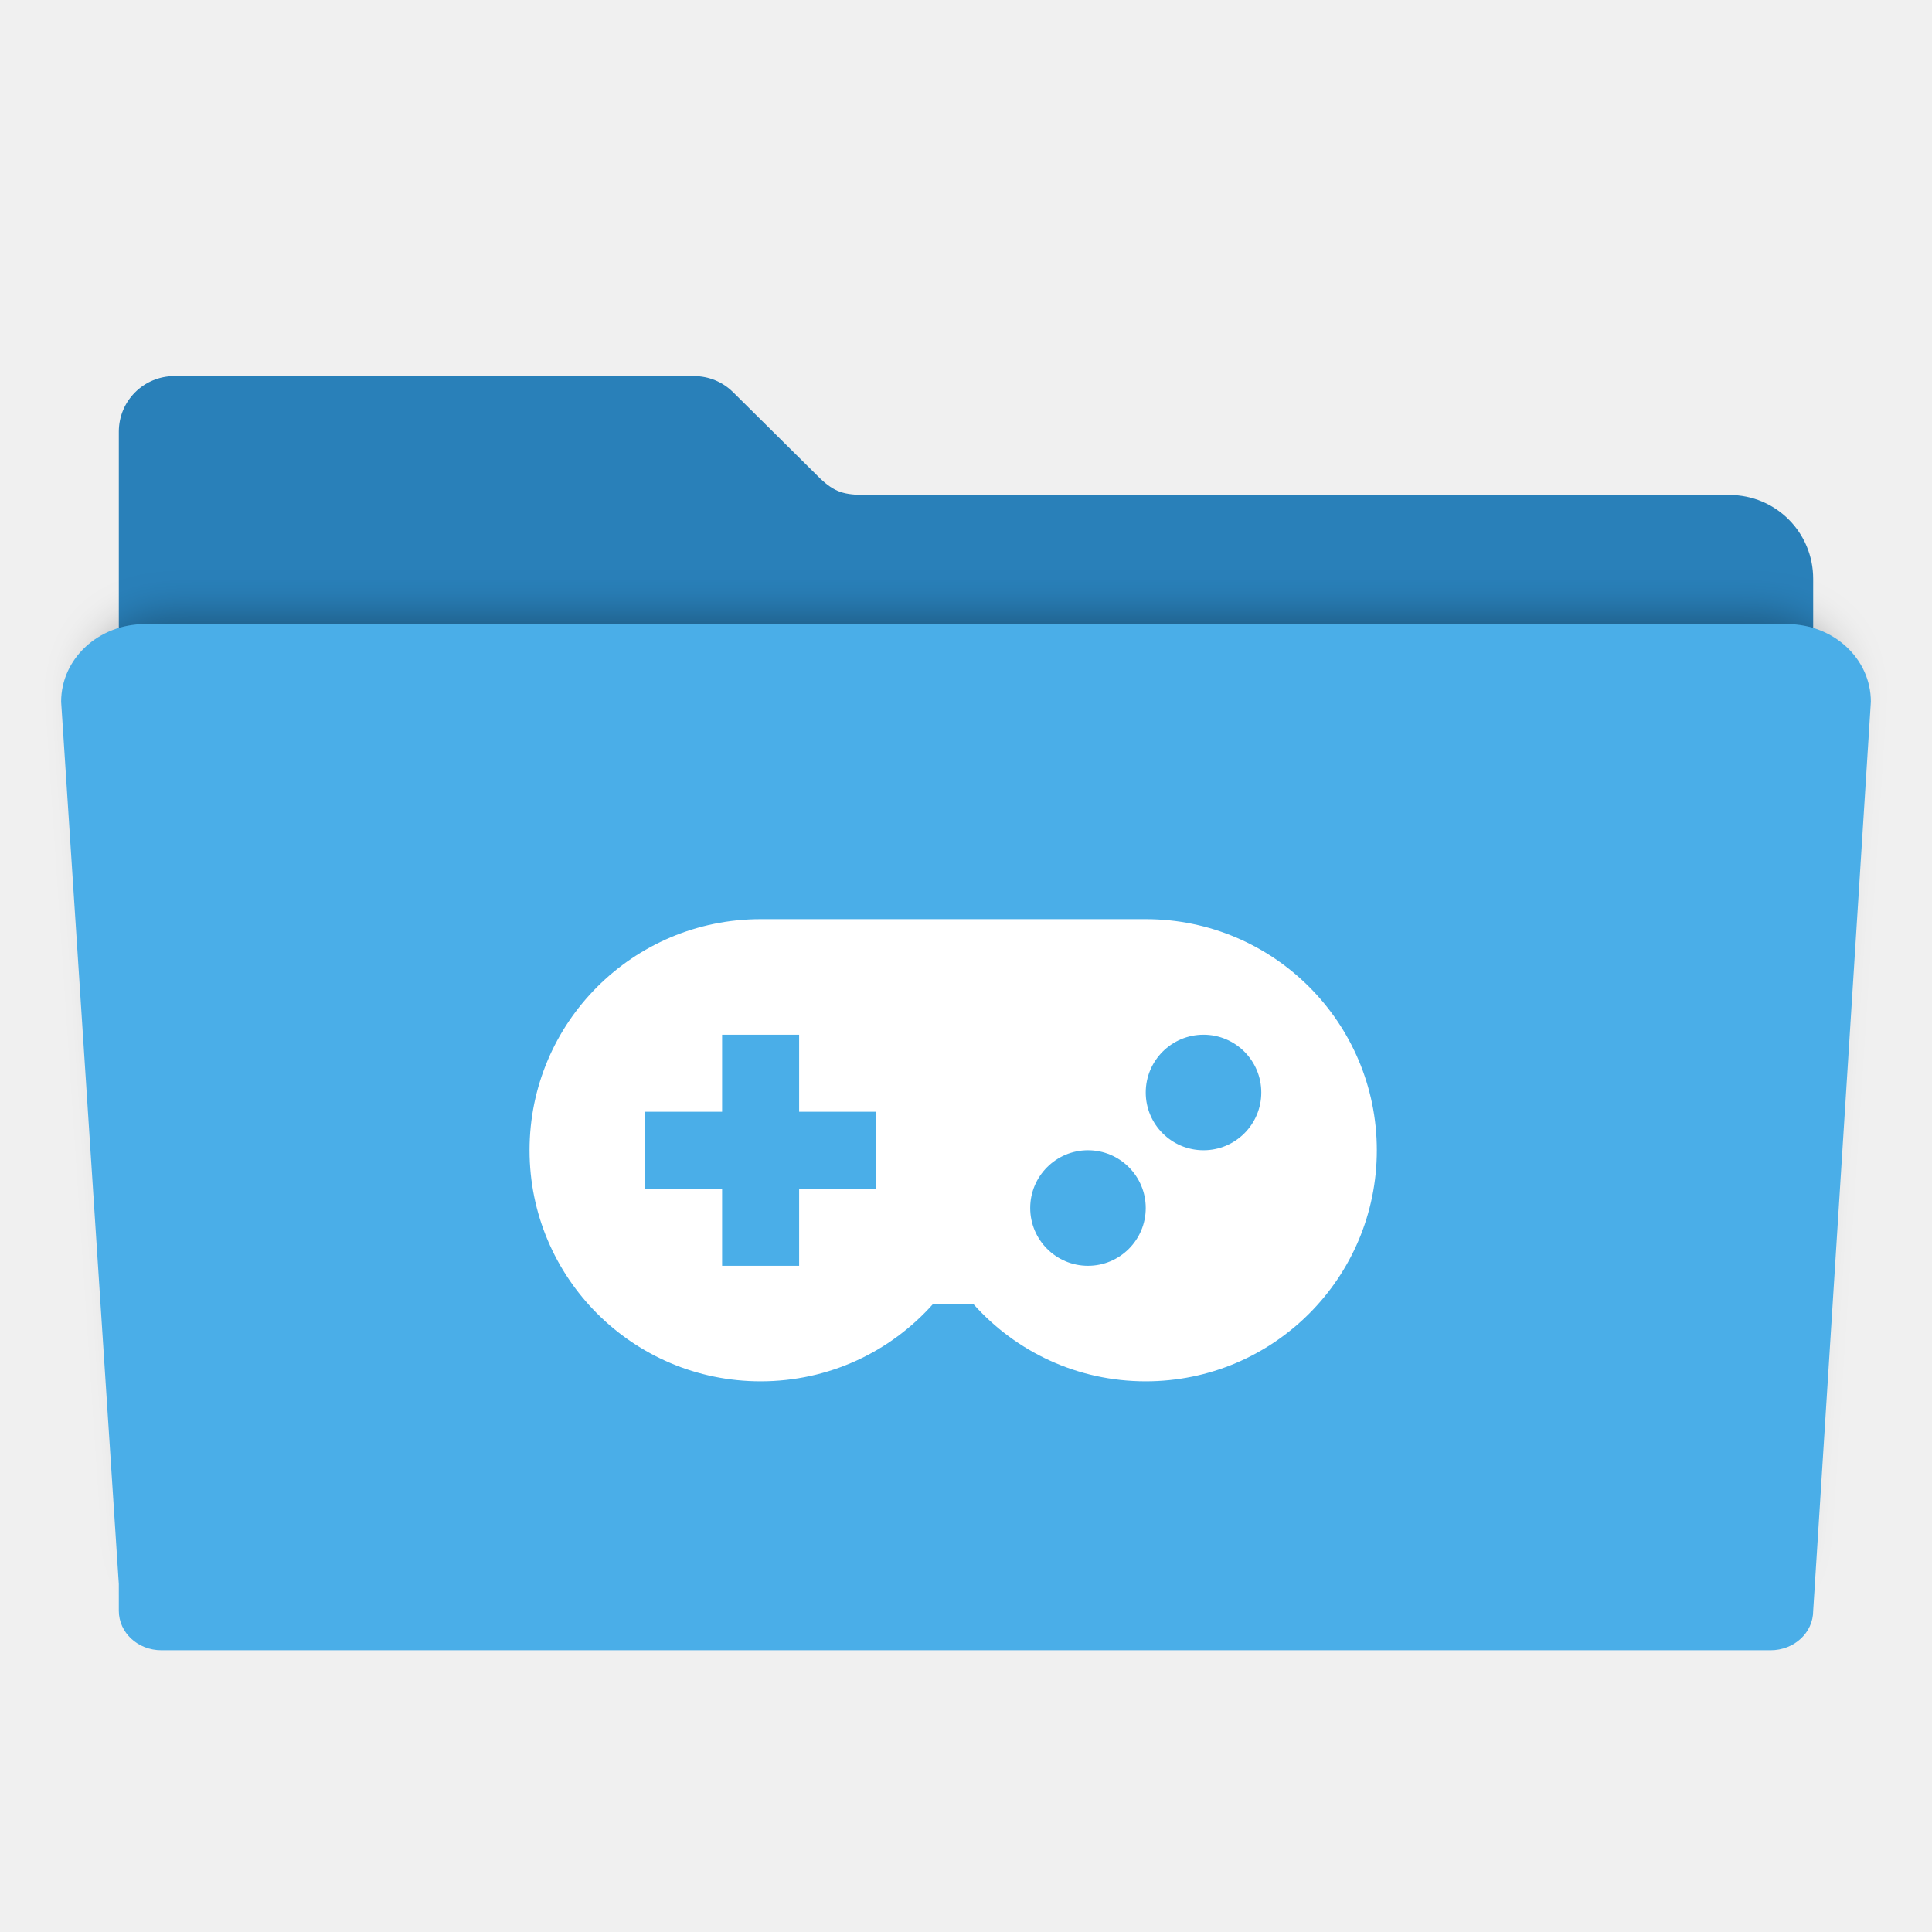
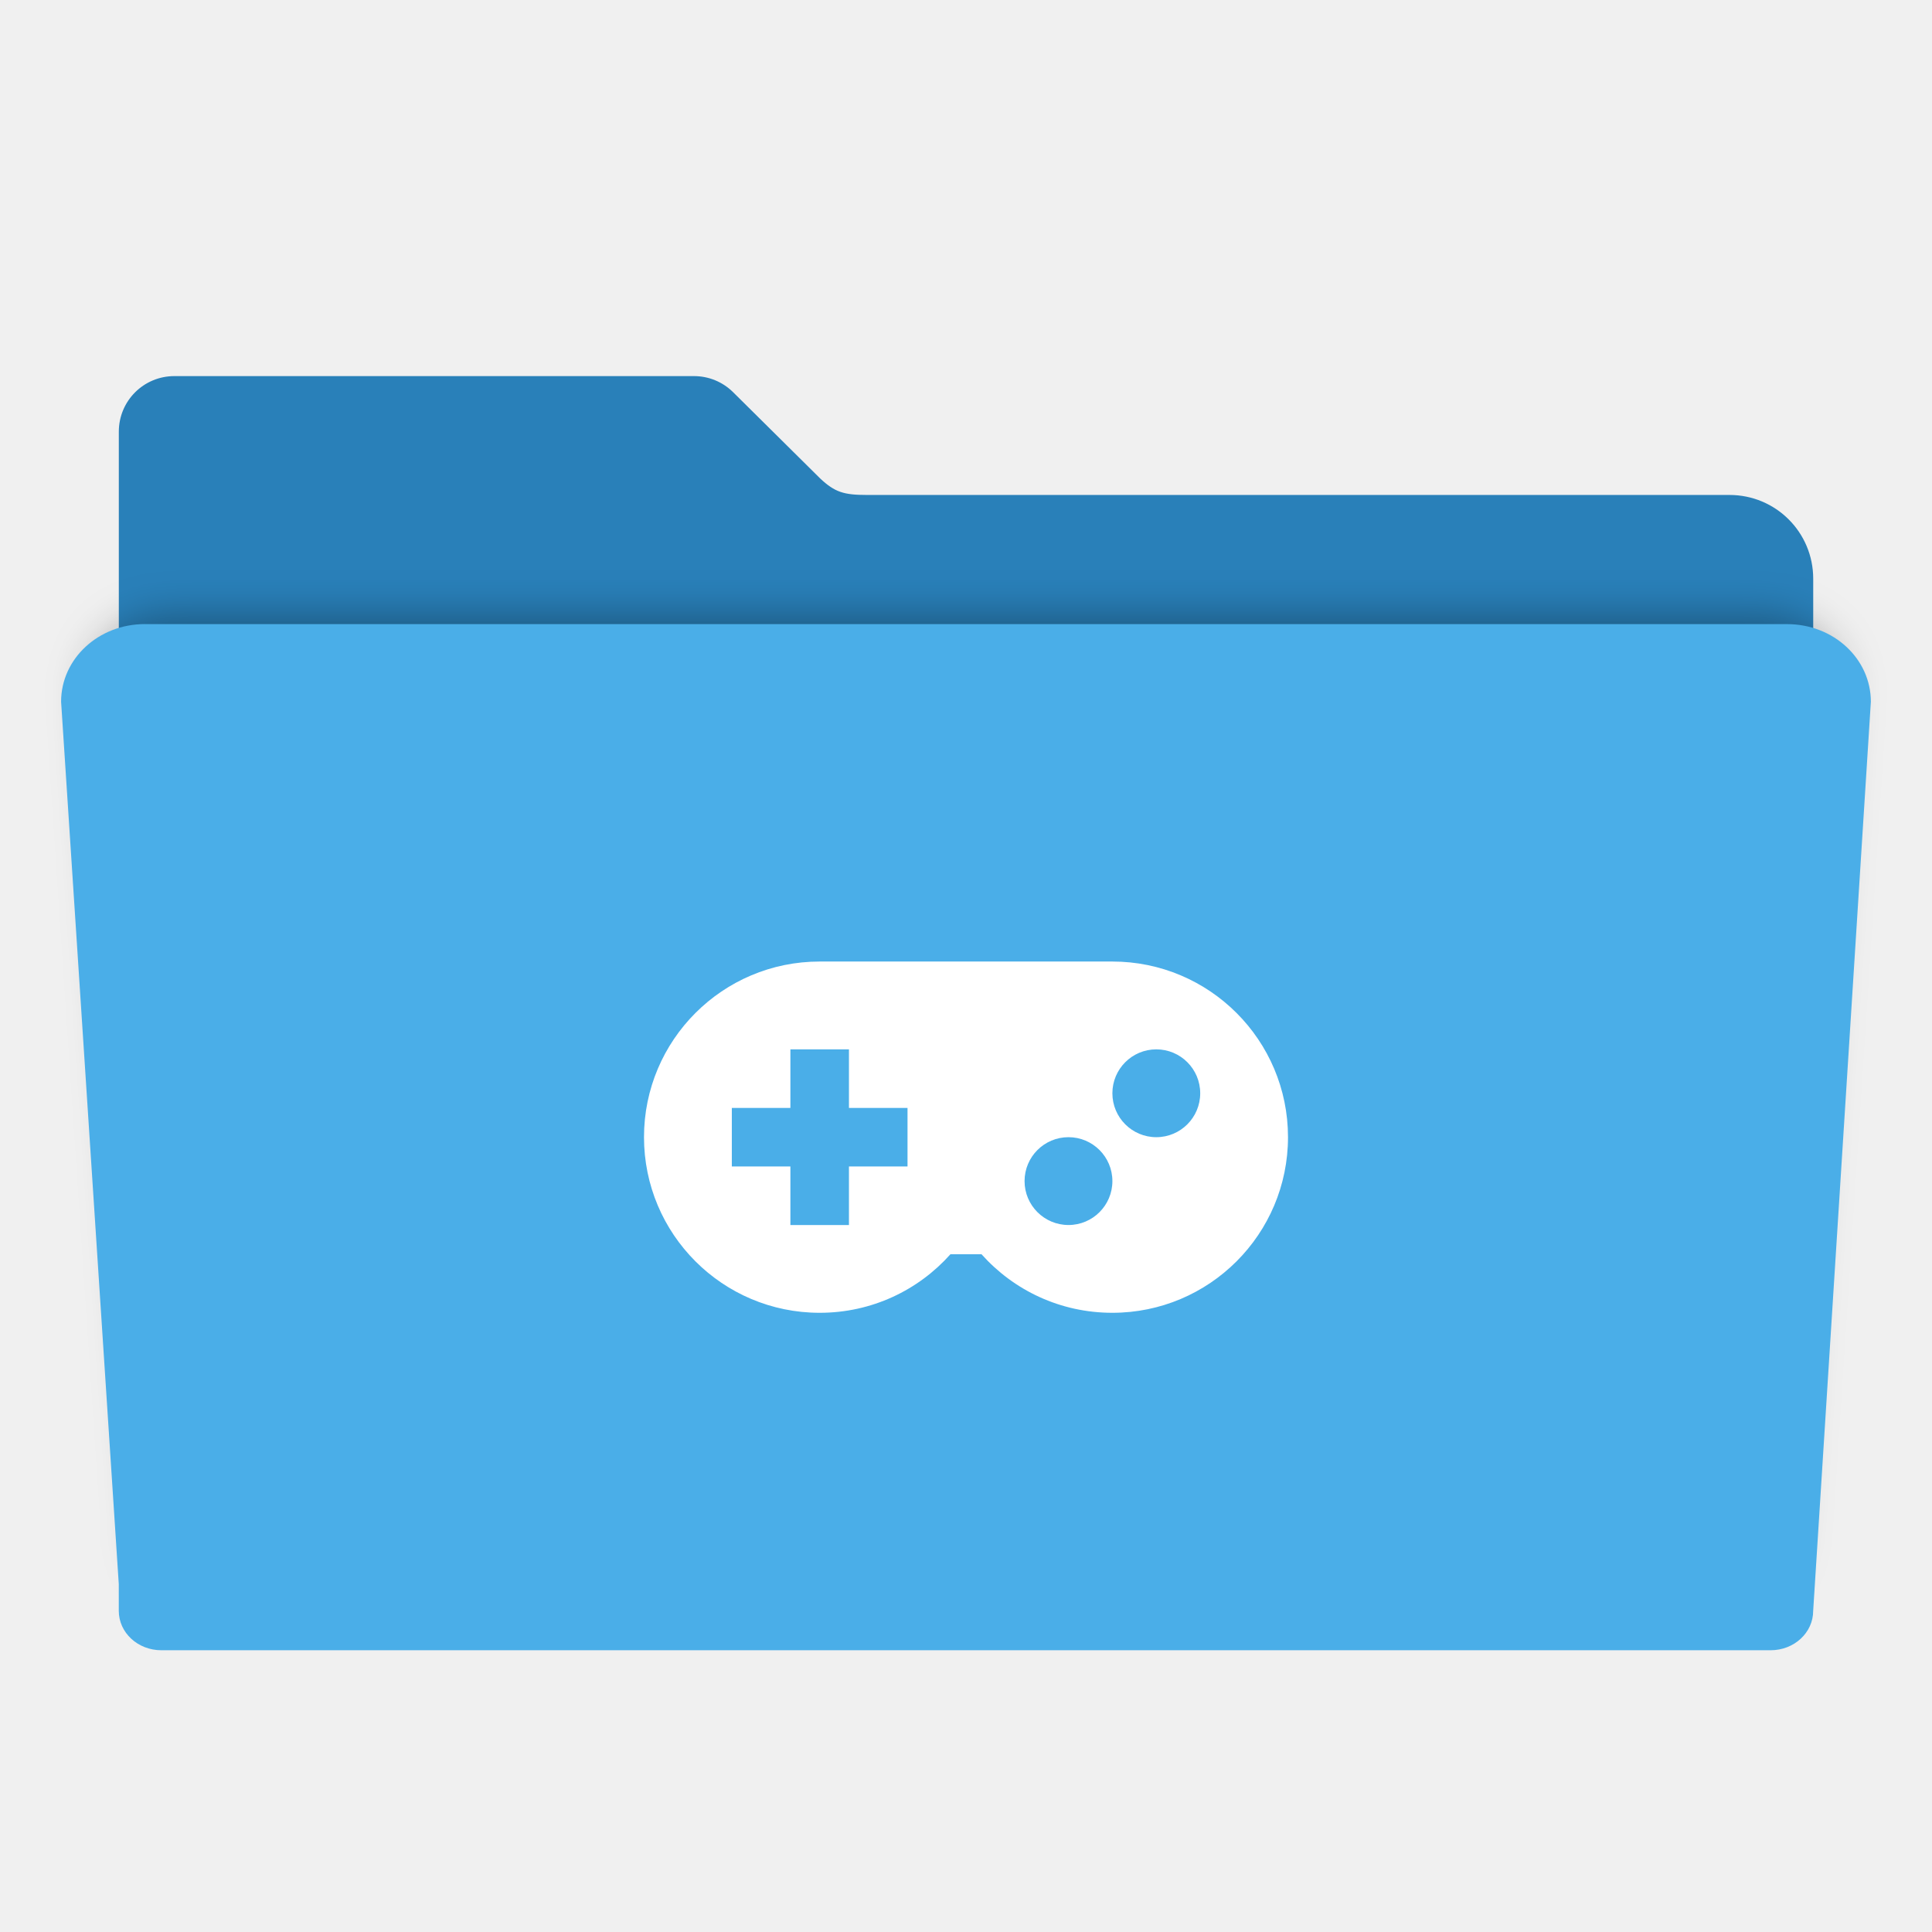
<svg xmlns="http://www.w3.org/2000/svg" id="svg2" version="1.1" width="48" height="48" viewBox="0 0 48 48">
  <defs id="defs6">
    <filter style="color-interpolation-filters:sRGB" id="filter4166" x="-0.028" width="1.056" y="-0.05" height="1.099">
      <feGaussianBlur stdDeviation="5.9" id="feGaussianBlur4168" />
    </filter>
  </defs>
-   <g id="g3485" transform="matrix(0.09787234,0,0,0.09787234,-1.055319,0.11644)">
-     <path id="rect2982-2" d="m 55.067,94.277 c -7.824,0 -14.124,6.298 -14.124,14.122 l 0,37.329 0,120.132 0,121.546 0,7.307 c 0,5.988 4.82,10.807 10.807,10.807 l 408.499,0 c 5.988,0 10.809,-4.82 10.809,-10.807 l 0,-128.853 -0.002,0 0,-120.132 c 0,-11.783 -9.486,-21.269 -21.269,-21.269 l -218.968,0 c -5.816,0 -8.114,-0.685 -11.839,-4.189 L 197.013,98.501 c -0.075,-0.076 -0.152,-0.15 -0.228,-0.225 l -0.044,-0.043 -0.002,0.002 c -2.537,-2.449 -5.988,-3.958 -9.81,-3.958 z" style="fill:#2980b9;fill-opacity:1;fill-rule:evenodd;stroke:#000000;stroke-width:0;stroke-linecap:butt;stroke-linejoin:miter;stroke-miterlimit:4;stroke-dasharray:none;stroke-opacity:1" />
-     <path transform="matrix(0.886262,0,0,0.8626519,29.11781,27.07535)" id="rect2982-5" d="m 28.241,148.072 c -12.876,0 -23.241,9.607 -23.241,21.541 l 16,244.762 0,7.4 c 0,6.064 5.267,10.945 11.81,10.945 l 446.379,0 c 6.543,0 11.811,-4.881 11.811,-10.945 l 15.998,-252.162 c 0,-11.934 -10.365,-21.541 -23.241,-21.541 l -455.515,0 z" style="opacity:0.3;fill:#000000;fill-opacity:1;fill-rule:evenodd;stroke:#000000;stroke-width:0;stroke-linecap:butt;stroke-linejoin:miter;stroke-miterlimit:4;stroke-dasharray:none;stroke-opacity:1;filter:url(#filter4166)" />
-     <path id="rect2982" d="m 47.57,157.231 c -11.783,0 -21.269,8.792 -21.269,19.713 l 14.642,223.991 0,6.772 c 0,5.549 4.82,10.016 10.807,10.016 l 408.499,0 c 5.988,0 10.809,-4.467 10.809,-10.016 l 14.64,-230.763 c 0,-10.921 -9.486,-19.713 -21.269,-19.713 l -416.86,0 z" style="fill:#4aaee8;fill-opacity:1;fill-rule:evenodd;stroke:#000000;stroke-width:0;stroke-linecap:butt;stroke-linejoin:miter;stroke-miterlimit:4;stroke-dasharray:none;stroke-opacity:1" />
-     <path style="fill:#ffffff" id="path4" d="m 203.863,232.139 97.766,0 a 58.659,58.659 0 0 1 58.659,58.659 58.659,58.659 0 0 1 -58.659,58.659 c -17.402,0 -32.947,-7.528 -43.701,-19.553 l -10.363,0 c -10.754,12.025 -26.299,19.553 -43.701,19.553 a 58.659,58.659 0 0 1 -58.659,-58.659 58.659,58.659 0 0 1 58.659,-58.659 m -9.777,29.33 0,19.553 -19.553,0 0,19.553 19.553,0 0,19.553 19.553,0 0,-19.553 19.553,0 0,-19.553 -19.553,0 0,-19.553 -19.553,0 m 92.877,29.33 a 14.665,14.665 0 0 0 -14.665,14.665 14.665,14.665 0 0 0 14.665,14.665 14.665,14.665 0 0 0 14.665,-14.665 14.665,14.665 0 0 0 -14.665,-14.665 m 29.33,-29.33 a 14.665,14.665 0 0 0 -14.665,14.665 14.665,14.665 0 0 0 14.665,14.665 14.665,14.665 0 0 0 14.665,-14.665 14.665,14.665 0 0 0 -14.665,-14.665 z" />
-   </g>
+   <path style="fill:#2980b9;fill-opacity:1;fill-rule:evenodd;stroke:#000000;stroke-width:0;stroke-linecap:butt;stroke-linejoin:miter;stroke-miterlimit:4;stroke-dasharray:none;stroke-opacity:1" d="m 4.334,9.344 c -0.766,0 -1.382,0.616 -1.382,1.382 l 0,3.653 0,11.758 0,11.896 0,0.715 c 0,0.586 0.472,1.058 1.058,1.058 l 39.981,0 c 0.586,0 1.058,-0.472 1.058,-1.058 l 0,-12.611 -1.96e-4,0 0,-11.758 c 0,-1.153 -0.928,-2.082 -2.082,-2.082 l -21.431,0 c -0.569,0 -0.794,-0.067 -1.159,-0.41 L 18.227,9.757 c -0.007,-0.007 -0.015,-0.015 -0.022,-0.022 l -0.004,-0.004 -1.96e-4,1.957e-4 C 17.952,9.491 17.614,9.344 17.24,9.344 Z" id="rect2982-2" />
+   <path style="opacity:0.3;fill:#000000;fill-opacity:1;fill-rule:evenodd;stroke:#000000;stroke-width:0;stroke-linecap:butt;stroke-linejoin:miter;stroke-miterlimit:4;stroke-dasharray:none;stroke-opacity:1;filter:url(#filter4166)" d="m 28.241,148.072 c -12.876,0 -23.241,9.607 -23.241,21.541 l 16,244.762 0,7.4 c 0,6.064 5.267,10.945 11.81,10.945 l 446.379,0 c 6.543,0 11.811,-4.881 11.811,-10.945 l 15.998,-252.162 c 0,-11.934 -10.365,-21.541 -23.241,-21.541 l -455.515,0 z" id="rect2982-5" transform="matrix(0.08674054,0,0,0.08442976,1.794509,2.766368)" />
+   <path style="fill:#4aaee8;fill-opacity:1;fill-rule:evenodd;stroke:#000000;stroke-width:0;stroke-linecap:butt;stroke-linejoin:miter;stroke-miterlimit:4;stroke-dasharray:none;stroke-opacity:1" d="m 3.6,15.505 c -1.153,0 -2.082,0.86 -2.082,1.929 l 1.433,21.923 0,0.663 c 0,0.543 0.472,0.98 1.058,0.98 l 39.981,0 c 0.586,0 1.058,-0.437 1.058,-0.98 l 1.433,-22.585 c 0,-1.069 -0.928,-1.929 -2.082,-1.929 l -40.799,0 z" id="rect2982" />
+   <path d="m 20.364,23.889 7.273,0 A 4.364,4.364 0 0 1 32,28.252 4.364,4.364 0 0 1 27.636,32.616 c -1.295,0 -2.451,-0.56 -3.251,-1.455 l -0.771,0 C 22.815,32.056 21.658,32.616 20.364,32.616 A 4.364,4.364 0 0 1 16,28.252 4.364,4.364 0 0 1 20.364,23.889 m -0.727,2.182 0,1.455 -1.455,0 0,1.455 1.455,0 0,1.455 1.455,0 0,-1.455 1.455,0 0,-1.455 -1.455,0 0,-1.455 -1.455,0 m 6.909,2.182 a 1.091,1.091 0 0 0 -1.091,1.091 1.091,1.091 0 0 0 1.091,1.091 1.091,1.091 0 0 0 1.091,-1.091 1.091,1.091 0 0 0 -1.091,-1.091 m 2.182,-2.182 a 1.091,1.091 0 0 0 -1.091,1.091 1.091,1.091 0 0 0 1.091,1.091 1.091,1.091 0 0 0 1.091,-1.091 1.091,1.091 0 0 0 -1.091,-1.091 z" id="path4" style="fill:#ffffff" />
</svg>
